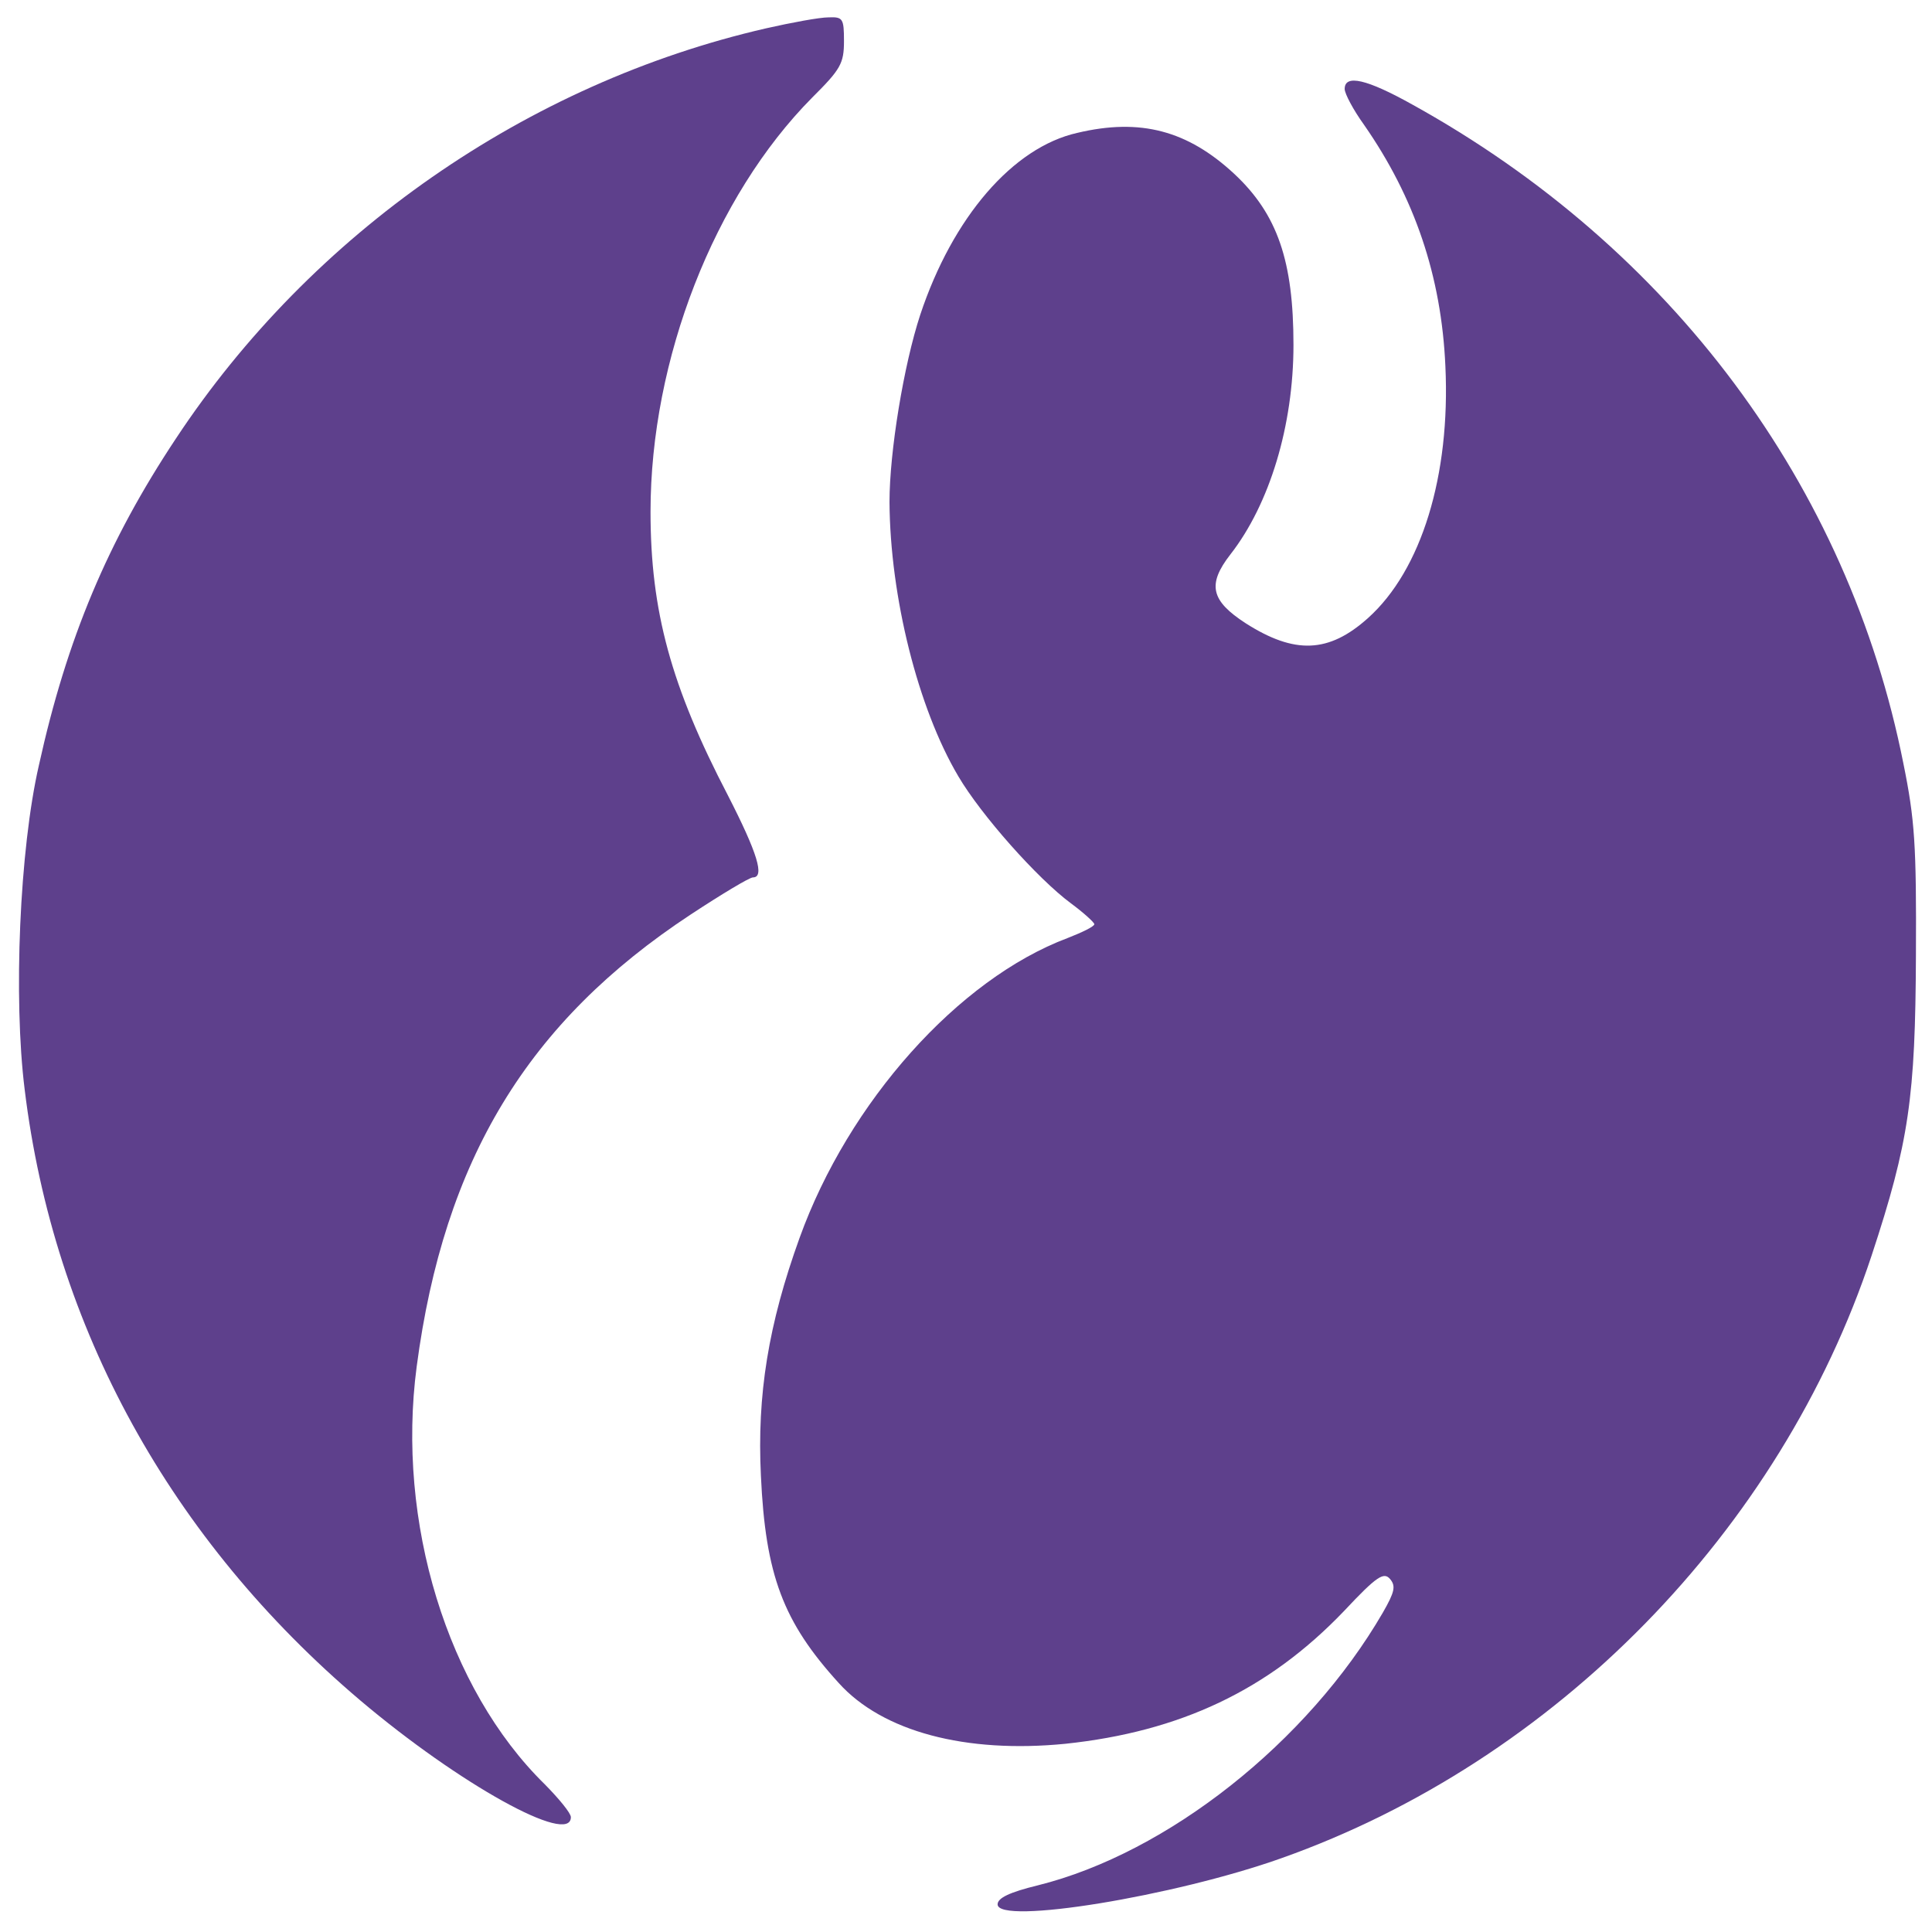
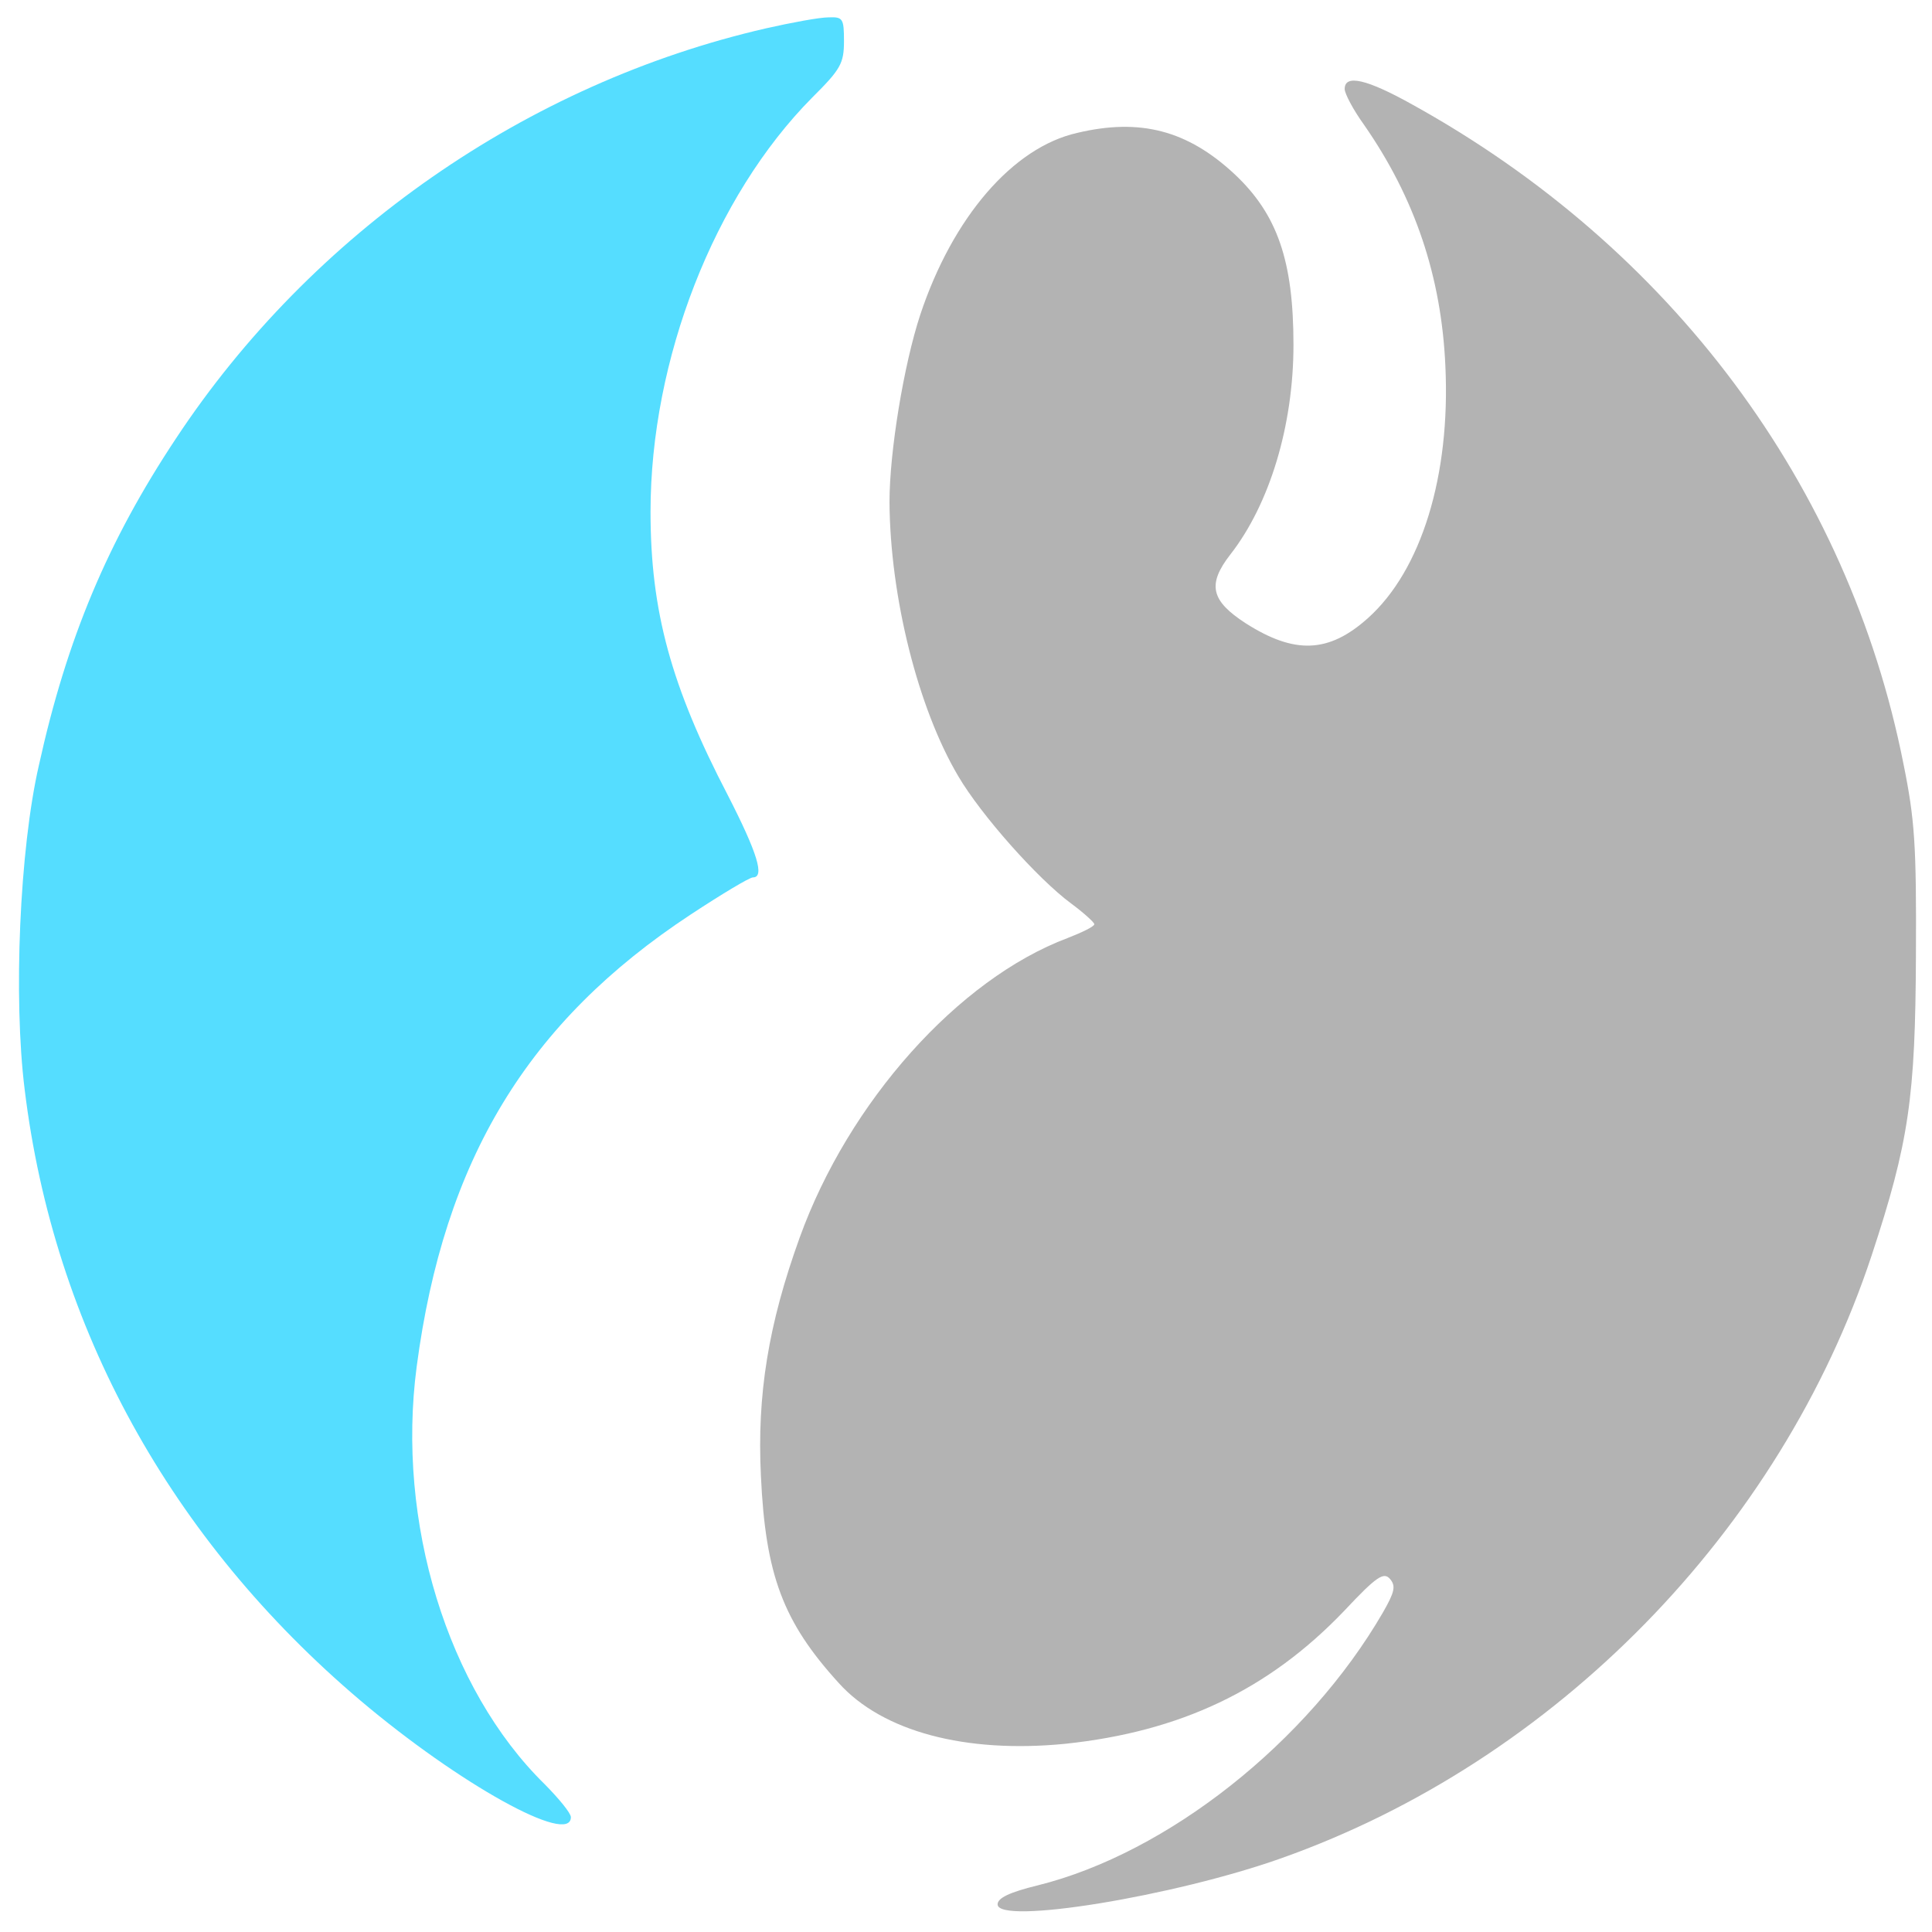
<svg xmlns="http://www.w3.org/2000/svg" version="1.0" width="100" height="100" viewBox="0 0 80 80" preserveAspectRatio="xMidYMid meet" id="svg2">
  <defs id="defs16" />
  <g transform="matrix(0.02356008,0,0,-0.0239169,-8.167526,89.18763)" id="g6" style="fill:#5E408C;stroke:none">
-     <path d="M 1693,3680 C 1273,3585 894,3325 656,2970 536,2792 464,2623 415,2404 381,2258 370,2001 390,1843 441,1430 647,1063 980,785 c 174,-145 370,-252 370,-202 0,7 -21,32 -46,57 -171,165 -261,454 -225,723 48,358 195,597 482,783 54,35 103,64 109,64 21,0 8,42 -44,142 -100,189 -136,319 -136,491 0,264 112,546 284,717 50,49 56,59 56,98 0,39 -2,42 -27,41 -16,0 -65,-9 -110,-19 z" id="path10" style="fill:#5E408C" />
-     <path d="m 2710,3575 c 0,-8 15,-36 34,-62 89,-126 136,-262 143,-418 9,-189 -42,-353 -136,-436 -69,-61 -129,-63 -215,-9 -61,39 -68,67 -27,119 69,87 111,223 111,363 0,145 -28,226 -104,296 -82,75 -165,97 -276,71 -113,-25 -219,-146 -276,-315 -29,-87 -54,-237 -54,-324 1,-164 50,-357 121,-475 40,-67 139,-177 198,-220 22,-16 41,-33 41,-36 0,-4 -21,-14 -47,-24 -192,-71 -385,-284 -471,-519 -55,-150 -75,-272 -68,-412 8,-172 39,-253 137,-359 77,-84 223,-122 398,-105 202,21 357,93 490,230 58,61 70,68 81,55 10,-12 8,-22 -13,-58 -132,-224 -378,-416 -606,-472 -50,-12 -71,-22 -71,-33 0,-36 311,14 499,80 481,168 877,567 1037,1043 66,197 77,275 78,520 1,191 -2,235 -22,332 -97,482 -408,893 -863,1141 -80,44 -119,53 -119,27 z" id="path12" style="fill:#5E408C" />
+     <path d="M 1693,3680 C 1273,3585 894,3325 656,2970 536,2792 464,2623 415,2404 381,2258 370,2001 390,1843 441,1430 647,1063 980,785 c 174,-145 370,-252 370,-202 0,7 -21,32 -46,57 -171,165 -261,454 -225,723 48,358 195,597 482,783 54,35 103,64 109,64 21,0 8,42 -44,142 -100,189 -136,319 -136,491 0,264 112,546 284,717 50,49 56,59 56,98 0,39 -2,42 -27,41 -16,0 -65,-9 -110,-19 z" id="path10" style="fill:#55ddff" />
+     <path d="m 2710,3575 c 0,-8 15,-36 34,-62 89,-126 136,-262 143,-418 9,-189 -42,-353 -136,-436 -69,-61 -129,-63 -215,-9 -61,39 -68,67 -27,119 69,87 111,223 111,363 0,145 -28,226 -104,296 -82,75 -165,97 -276,71 -113,-25 -219,-146 -276,-315 -29,-87 -54,-237 -54,-324 1,-164 50,-357 121,-475 40,-67 139,-177 198,-220 22,-16 41,-33 41,-36 0,-4 -21,-14 -47,-24 -192,-71 -385,-284 -471,-519 -55,-150 -75,-272 -68,-412 8,-172 39,-253 137,-359 77,-84 223,-122 398,-105 202,21 357,93 490,230 58,61 70,68 81,55 10,-12 8,-22 -13,-58 -132,-224 -378,-416 -606,-472 -50,-12 -71,-22 -71,-33 0,-36 311,14 499,80 481,168 877,567 1037,1043 66,197 77,275 78,520 1,191 -2,235 -22,332 -97,482 -408,893 -863,1141 -80,44 -119,53 -119,27 z" id="path12" style="fill:#b3b3b3" />
  </g>
</svg>
